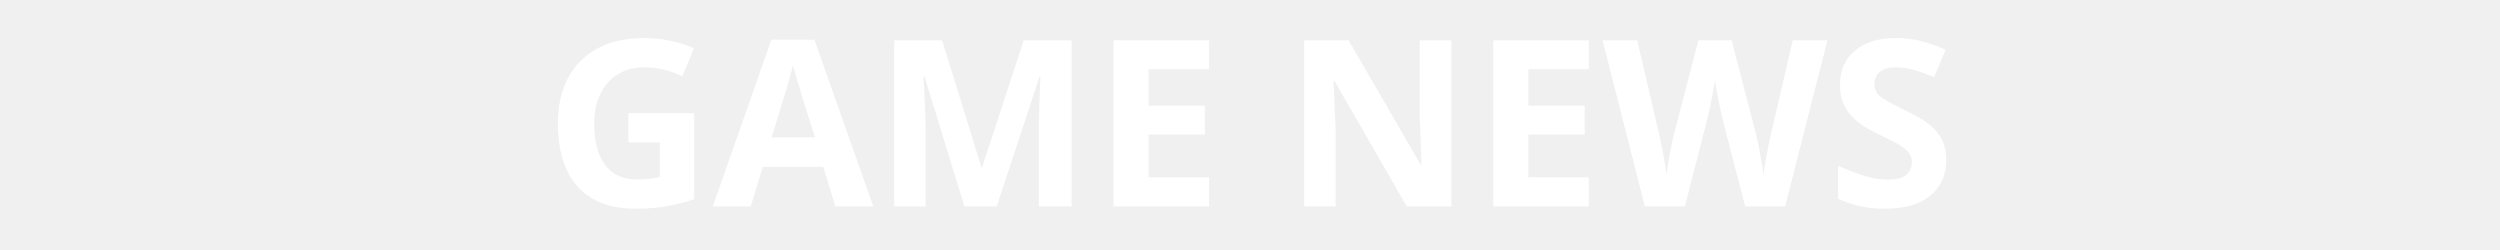
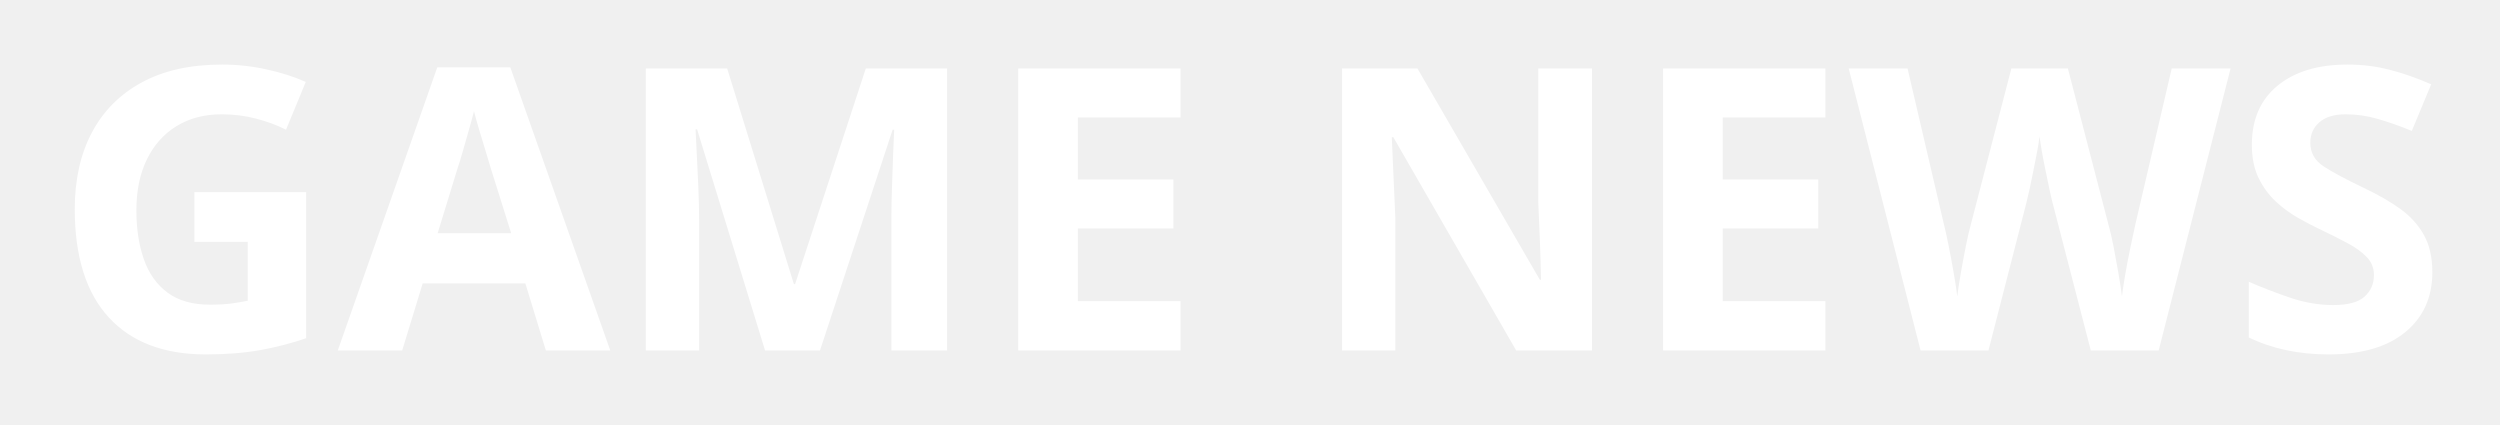
- <svg xmlns="http://www.w3.org/2000/svg" viewBox="0 0 300 86" width="900" height="90">
+ <svg xmlns="http://www.w3.org/2000/svg" viewBox="0 0 300 86" width="530" height="90">
  <text x="150" y="43" dy="0.35em" font-family="Segoe UI" font-size="80" fill="white" font-weight="800" text-anchor="middle">GAME NEWS</text>
</svg>
